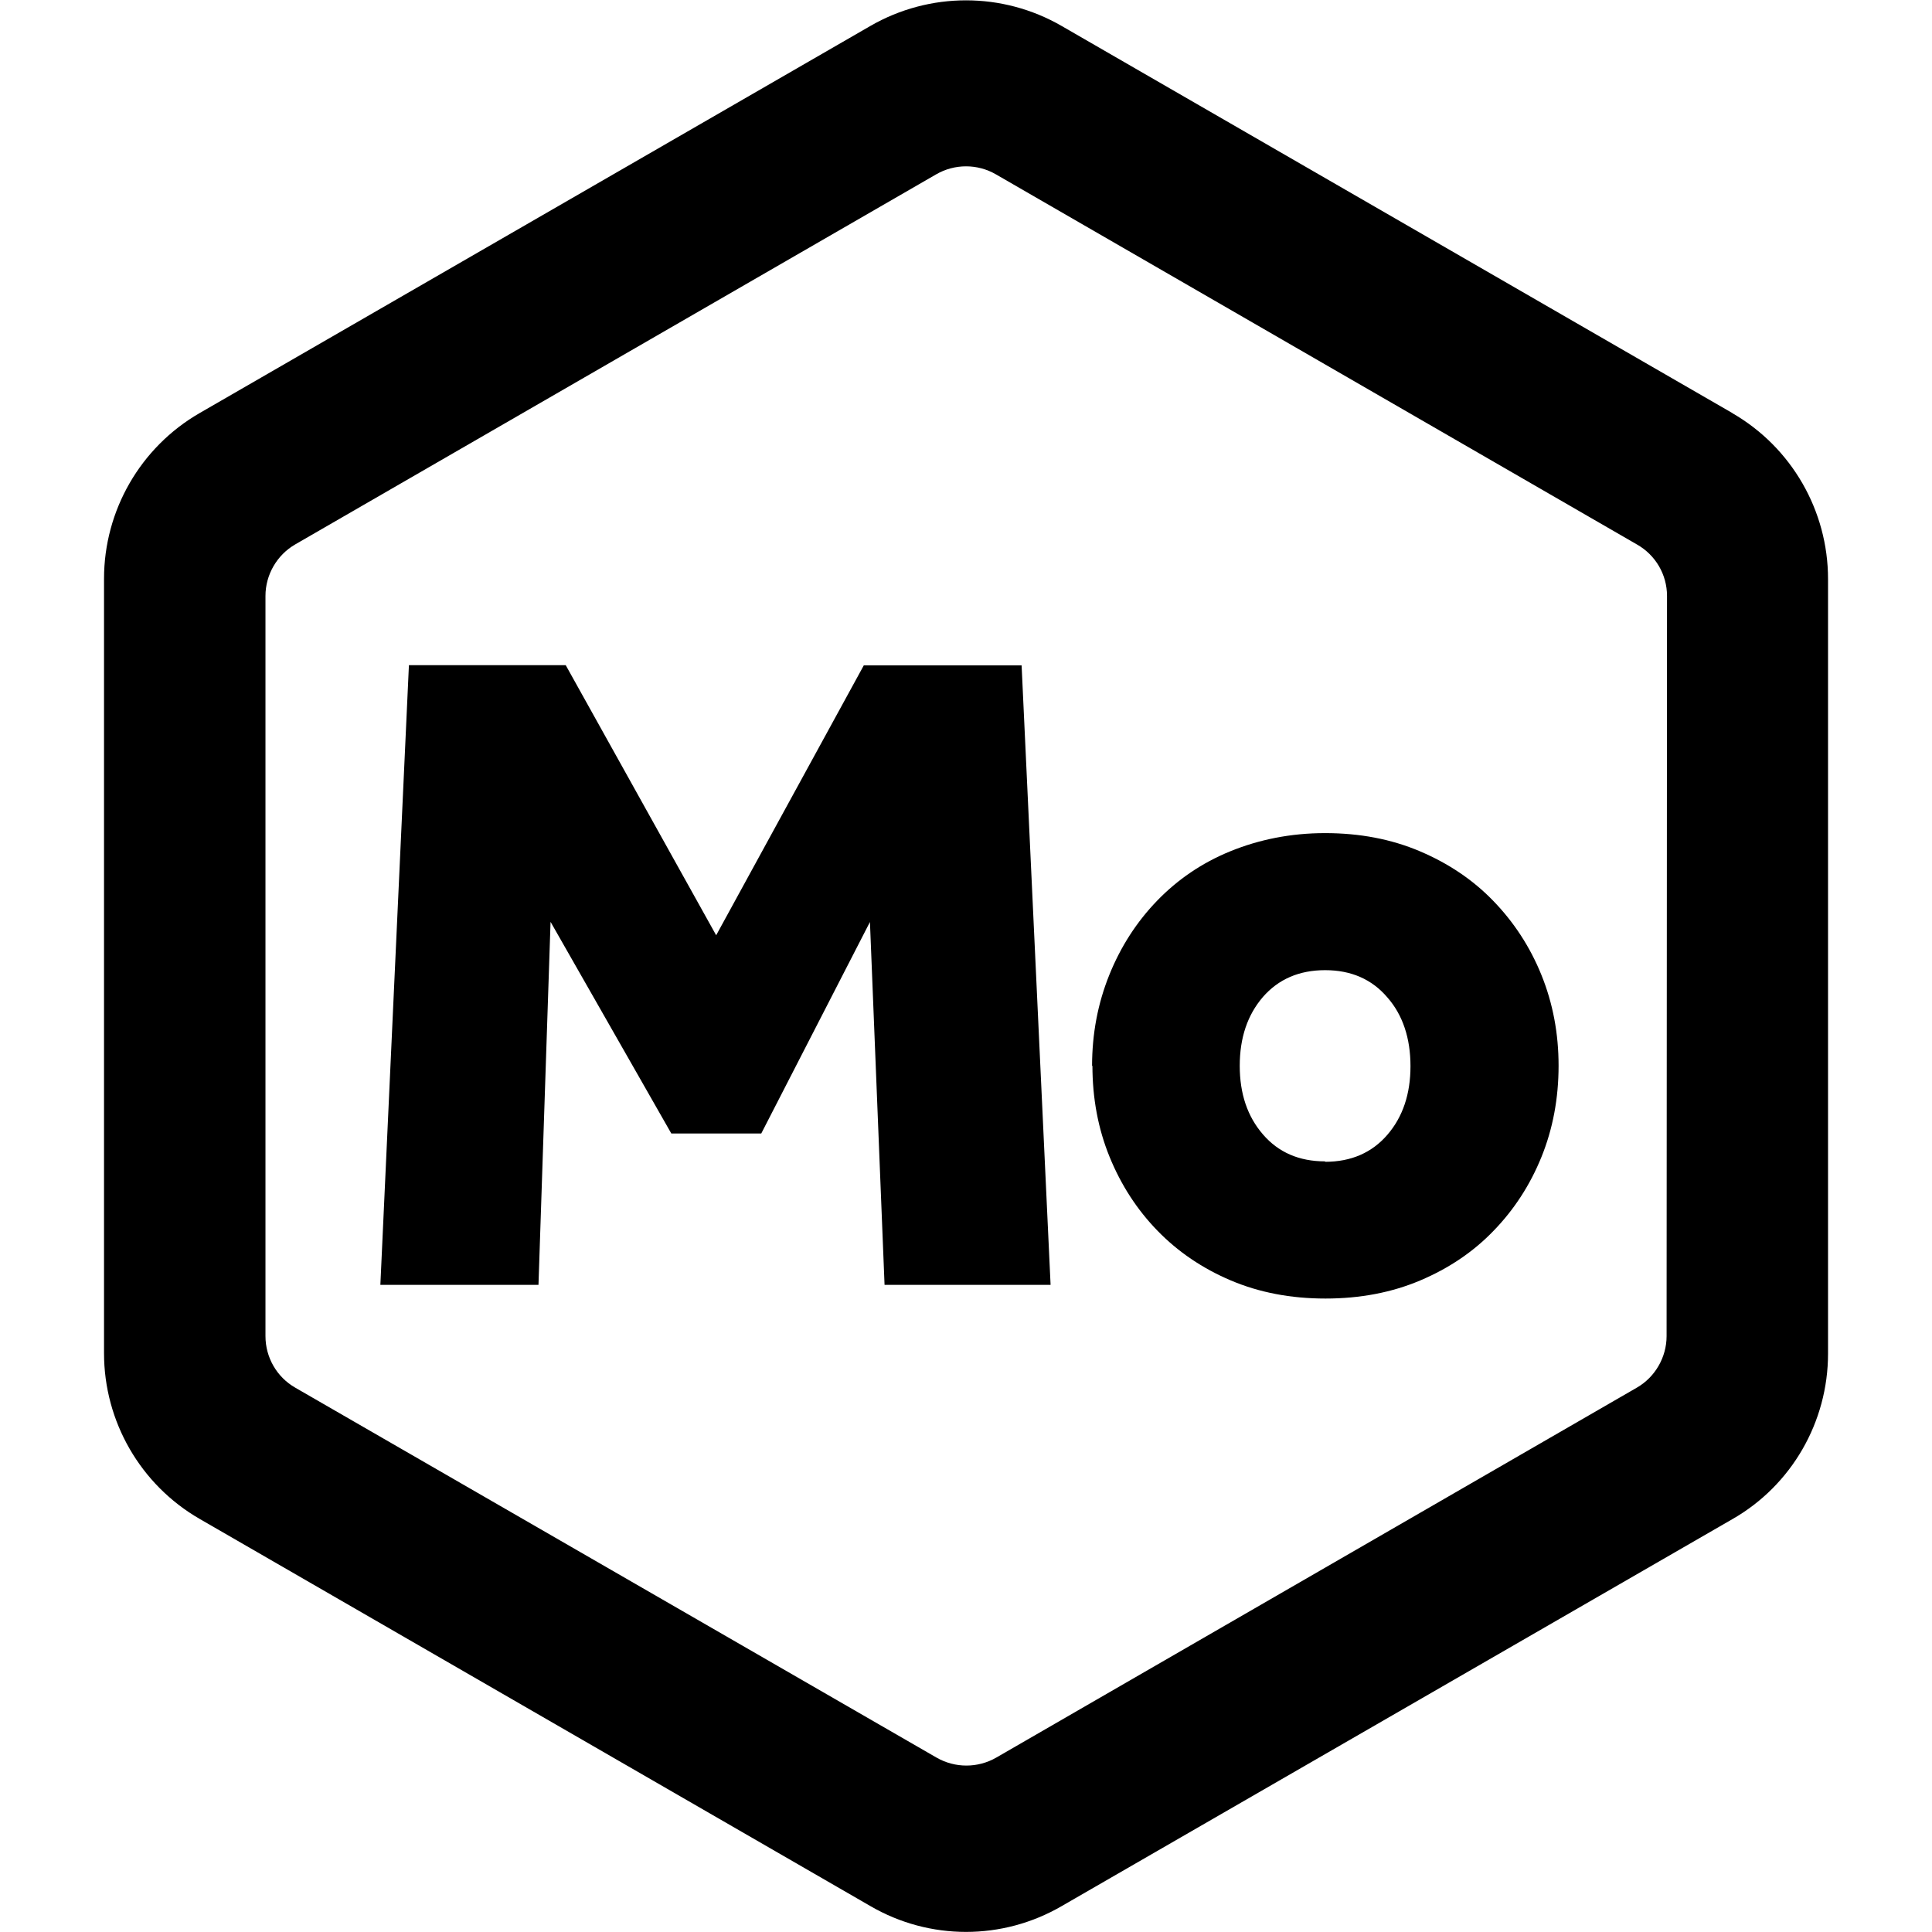
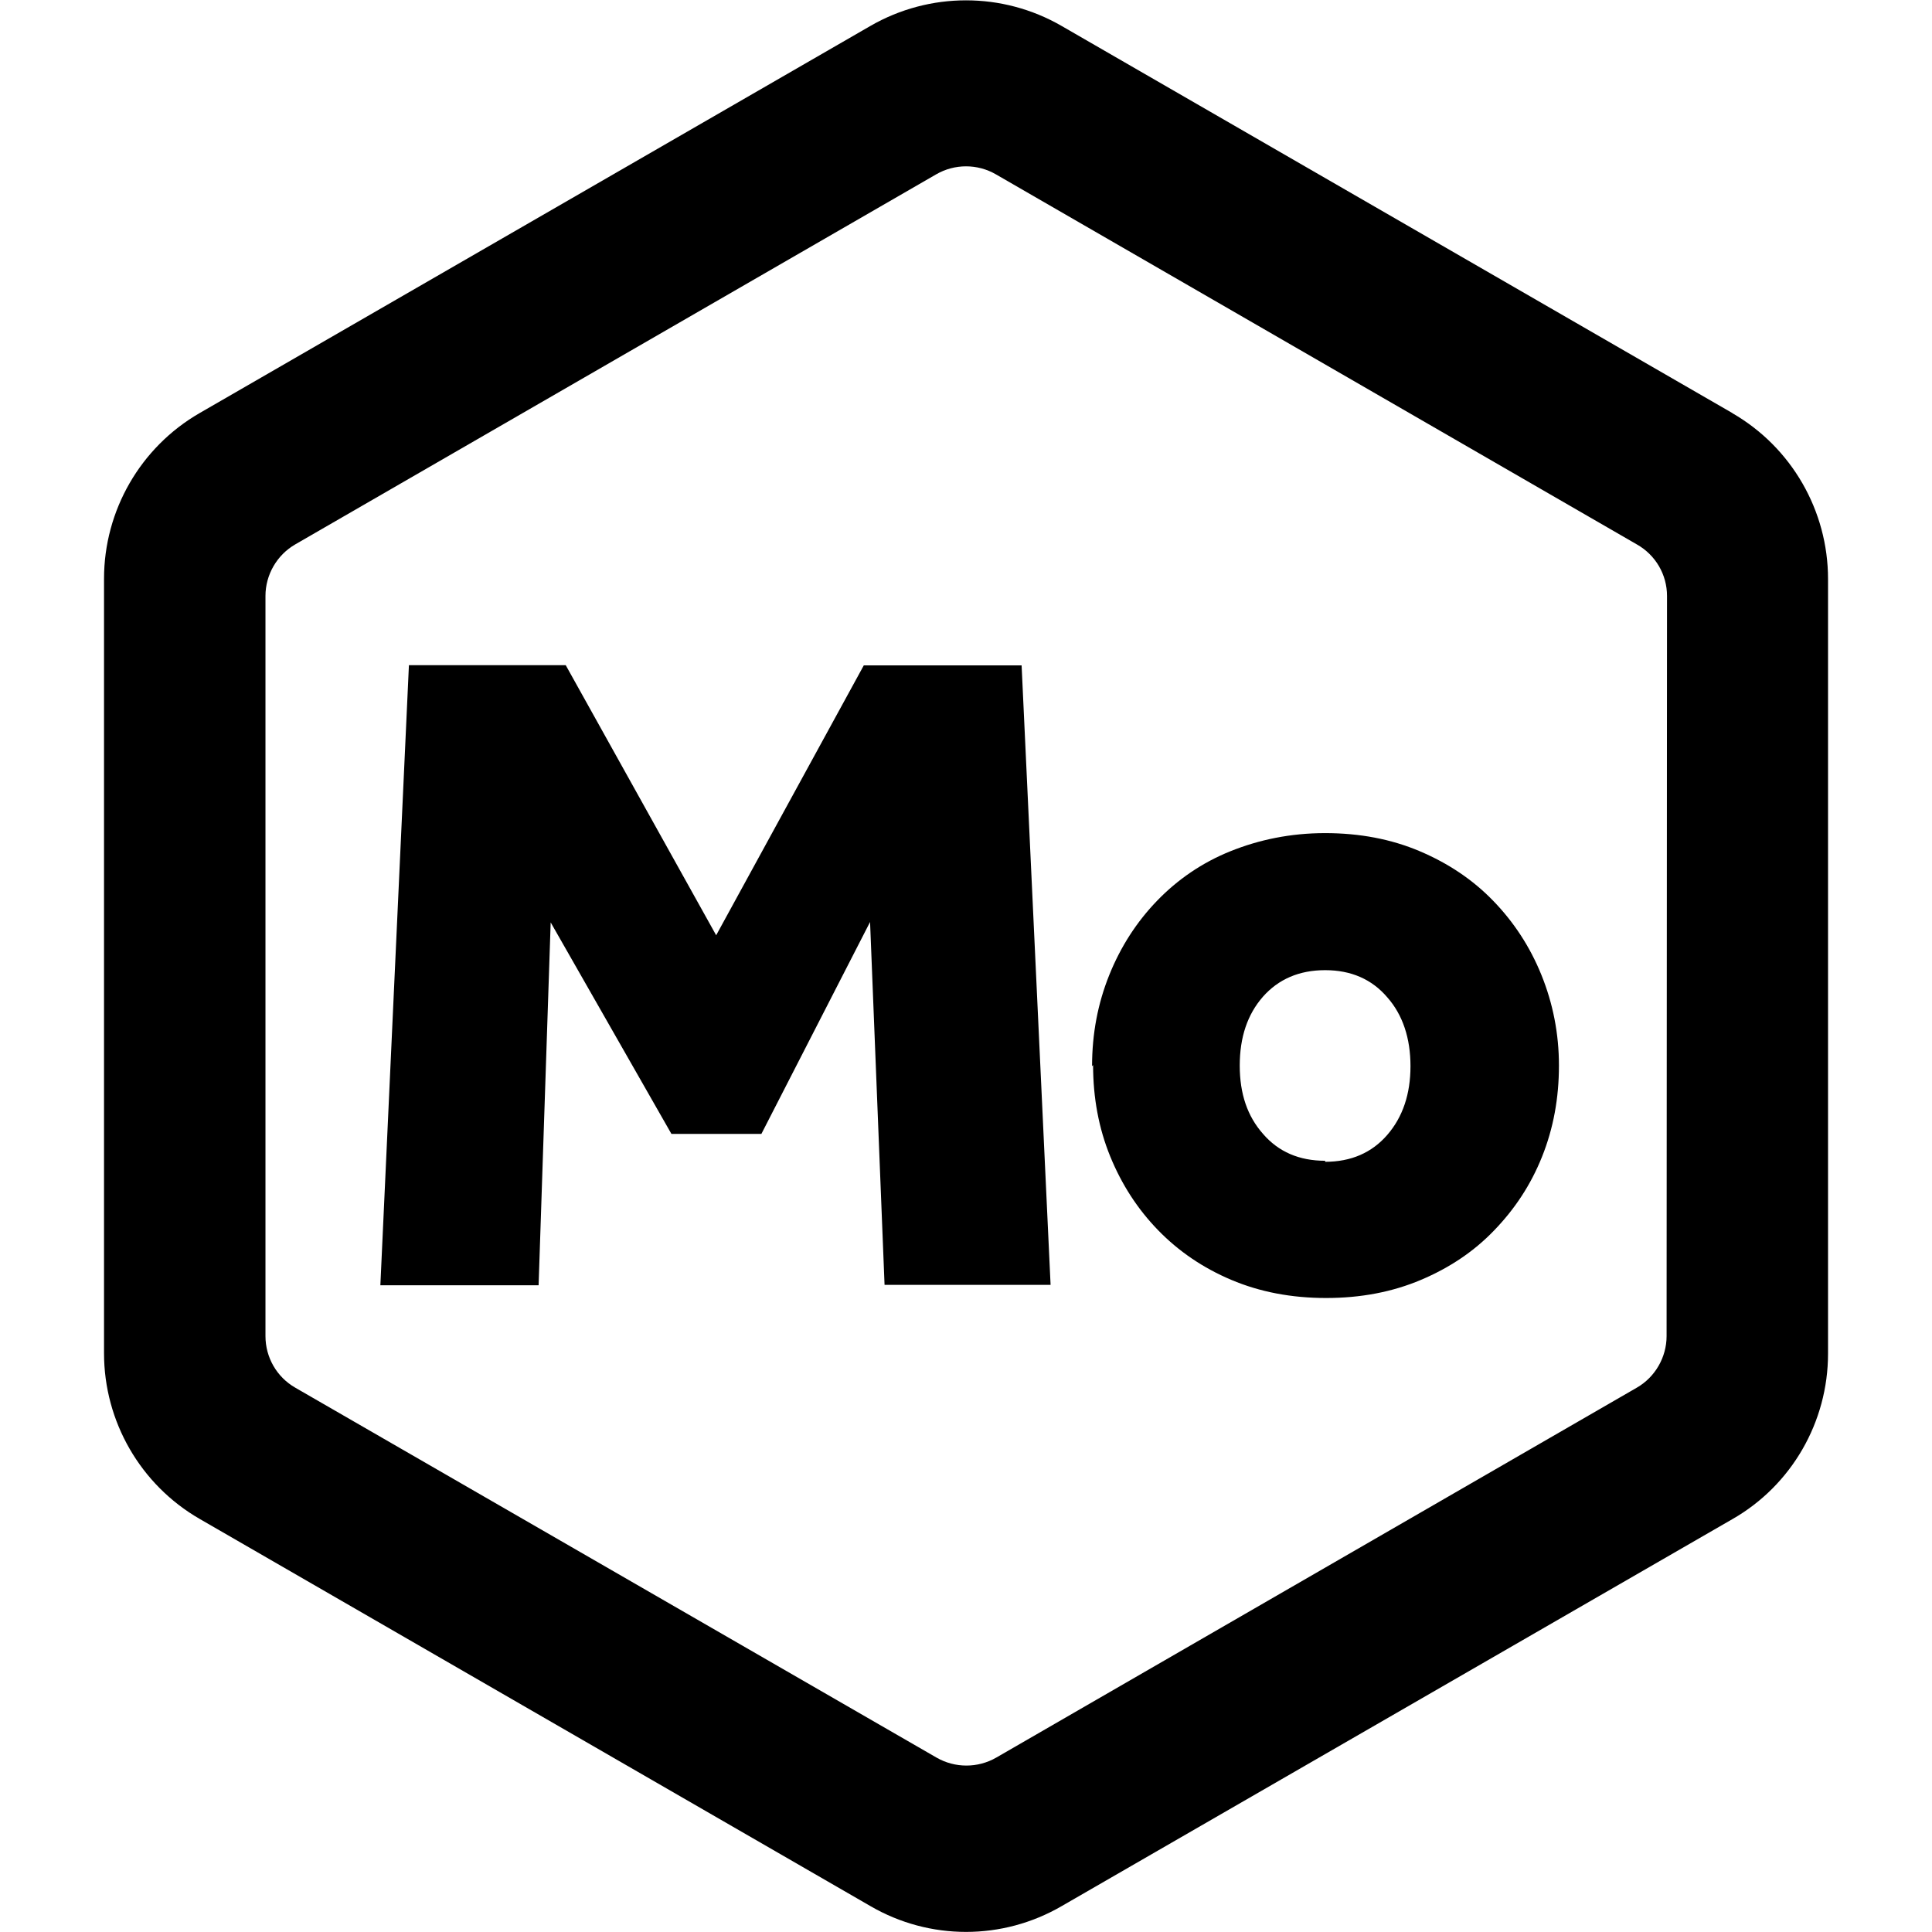
<svg xmlns="http://www.w3.org/2000/svg" width="32" height="32" viewBox="0 0 32 32">
  <path d="M28.694 6.842L17.584.43c-.98-.566-2.187-.566-3.168 0L3.306 6.842c-.98.566-1.583 1.613-1.583 2.744v12.828c0 1.13.603 2.178 1.584 2.744l11.11 6.413c.98.57 2.187.57 3.168 0l11.11-6.41c.98-.56 1.583-1.61 1.583-2.74V9.59c0-1.13-.603-2.18-1.584-2.746zm-1.09 15.288c0 .35-.19.68-.493.854L16.5 29.112c-.305.175-.682.175-.987 0L4.89 22.984c-.305-.175-.493-.5-.493-.854V9.87c0-.35.19-.678.493-.853l10.617-6.13c.305-.176.682-.176.987 0l10.617 6.13c.31.175.5.5.5.854z" />
-   <path d="M6.773 11.017H9.37l2.492 4.474 2.445-4.47h2.614l.48 10.26h-2.75l-.242-6.01-1.8 3.503h-1.49l-2-3.505-.2 6.012H6.3zm15.175 8.226c.43 0 .774-.15 1.03-.446s.384-.676.384-1.138-.128-.85-.384-1.14c-.256-.3-.6-.45-1.03-.45s-.774.15-1.03.444c-.256.297-.384.676-.384 1.14s.128.84.384 1.136c.256.298.6.447 1.03.447zm-3.86-1.584c0-.54.096-1.04.285-1.51s.454-.88.792-1.23.743-.628 1.215-.82.994-.3 1.568-.3c.574 0 1.097.1 1.568.3s.876.47 1.215.82c.34.35.61.76.8 1.23s.284.97.284 1.502c0 .542-.095 1.047-.284 1.513s-.455.874-.793 1.222c-.337.35-.742.622-1.214.822s-.996.3-1.57.3c-.574 0-1.097-.1-1.568-.3s-.876-.475-1.215-.824c-.34-.35-.603-.757-.793-1.223s-.284-.97-.284-1.512z" />
+   <path d="M6.773 11.017H9.37l2.492 4.474 2.445-4.47h2.614l.48 10.26h-2.75l-.24-6.01-1.8 3.51h-1.49l-2-3.503-.2 6.01H6.3zm15.175 8.226c.43 0 .774-.15 1.03-.446s.384-.676.384-1.138-.128-.85-.384-1.14c-.256-.3-.6-.45-1.03-.45s-.774.15-1.03.44c-.256.292-.384.67-.384 1.14s.128.84.384 1.13c.256.298.6.447 1.03.447zm-3.86-1.584c0-.54.096-1.04.285-1.51s.454-.88.792-1.23.743-.63 1.215-.82.994-.3 1.568-.3c.574 0 1.097.1 1.568.3s.876.47 1.215.82c.34.35.61.76.8 1.23s.29.97.29 1.5c0 .54-.092 1.04-.28 1.51s-.455.87-.793 1.22c-.336.35-.74.62-1.213.82s-.996.3-1.57.3c-.574 0-1.097-.1-1.57-.3s-.875-.475-1.214-.824c-.34-.35-.603-.757-.793-1.223s-.283-.97-.283-1.51z" />
</svg>
